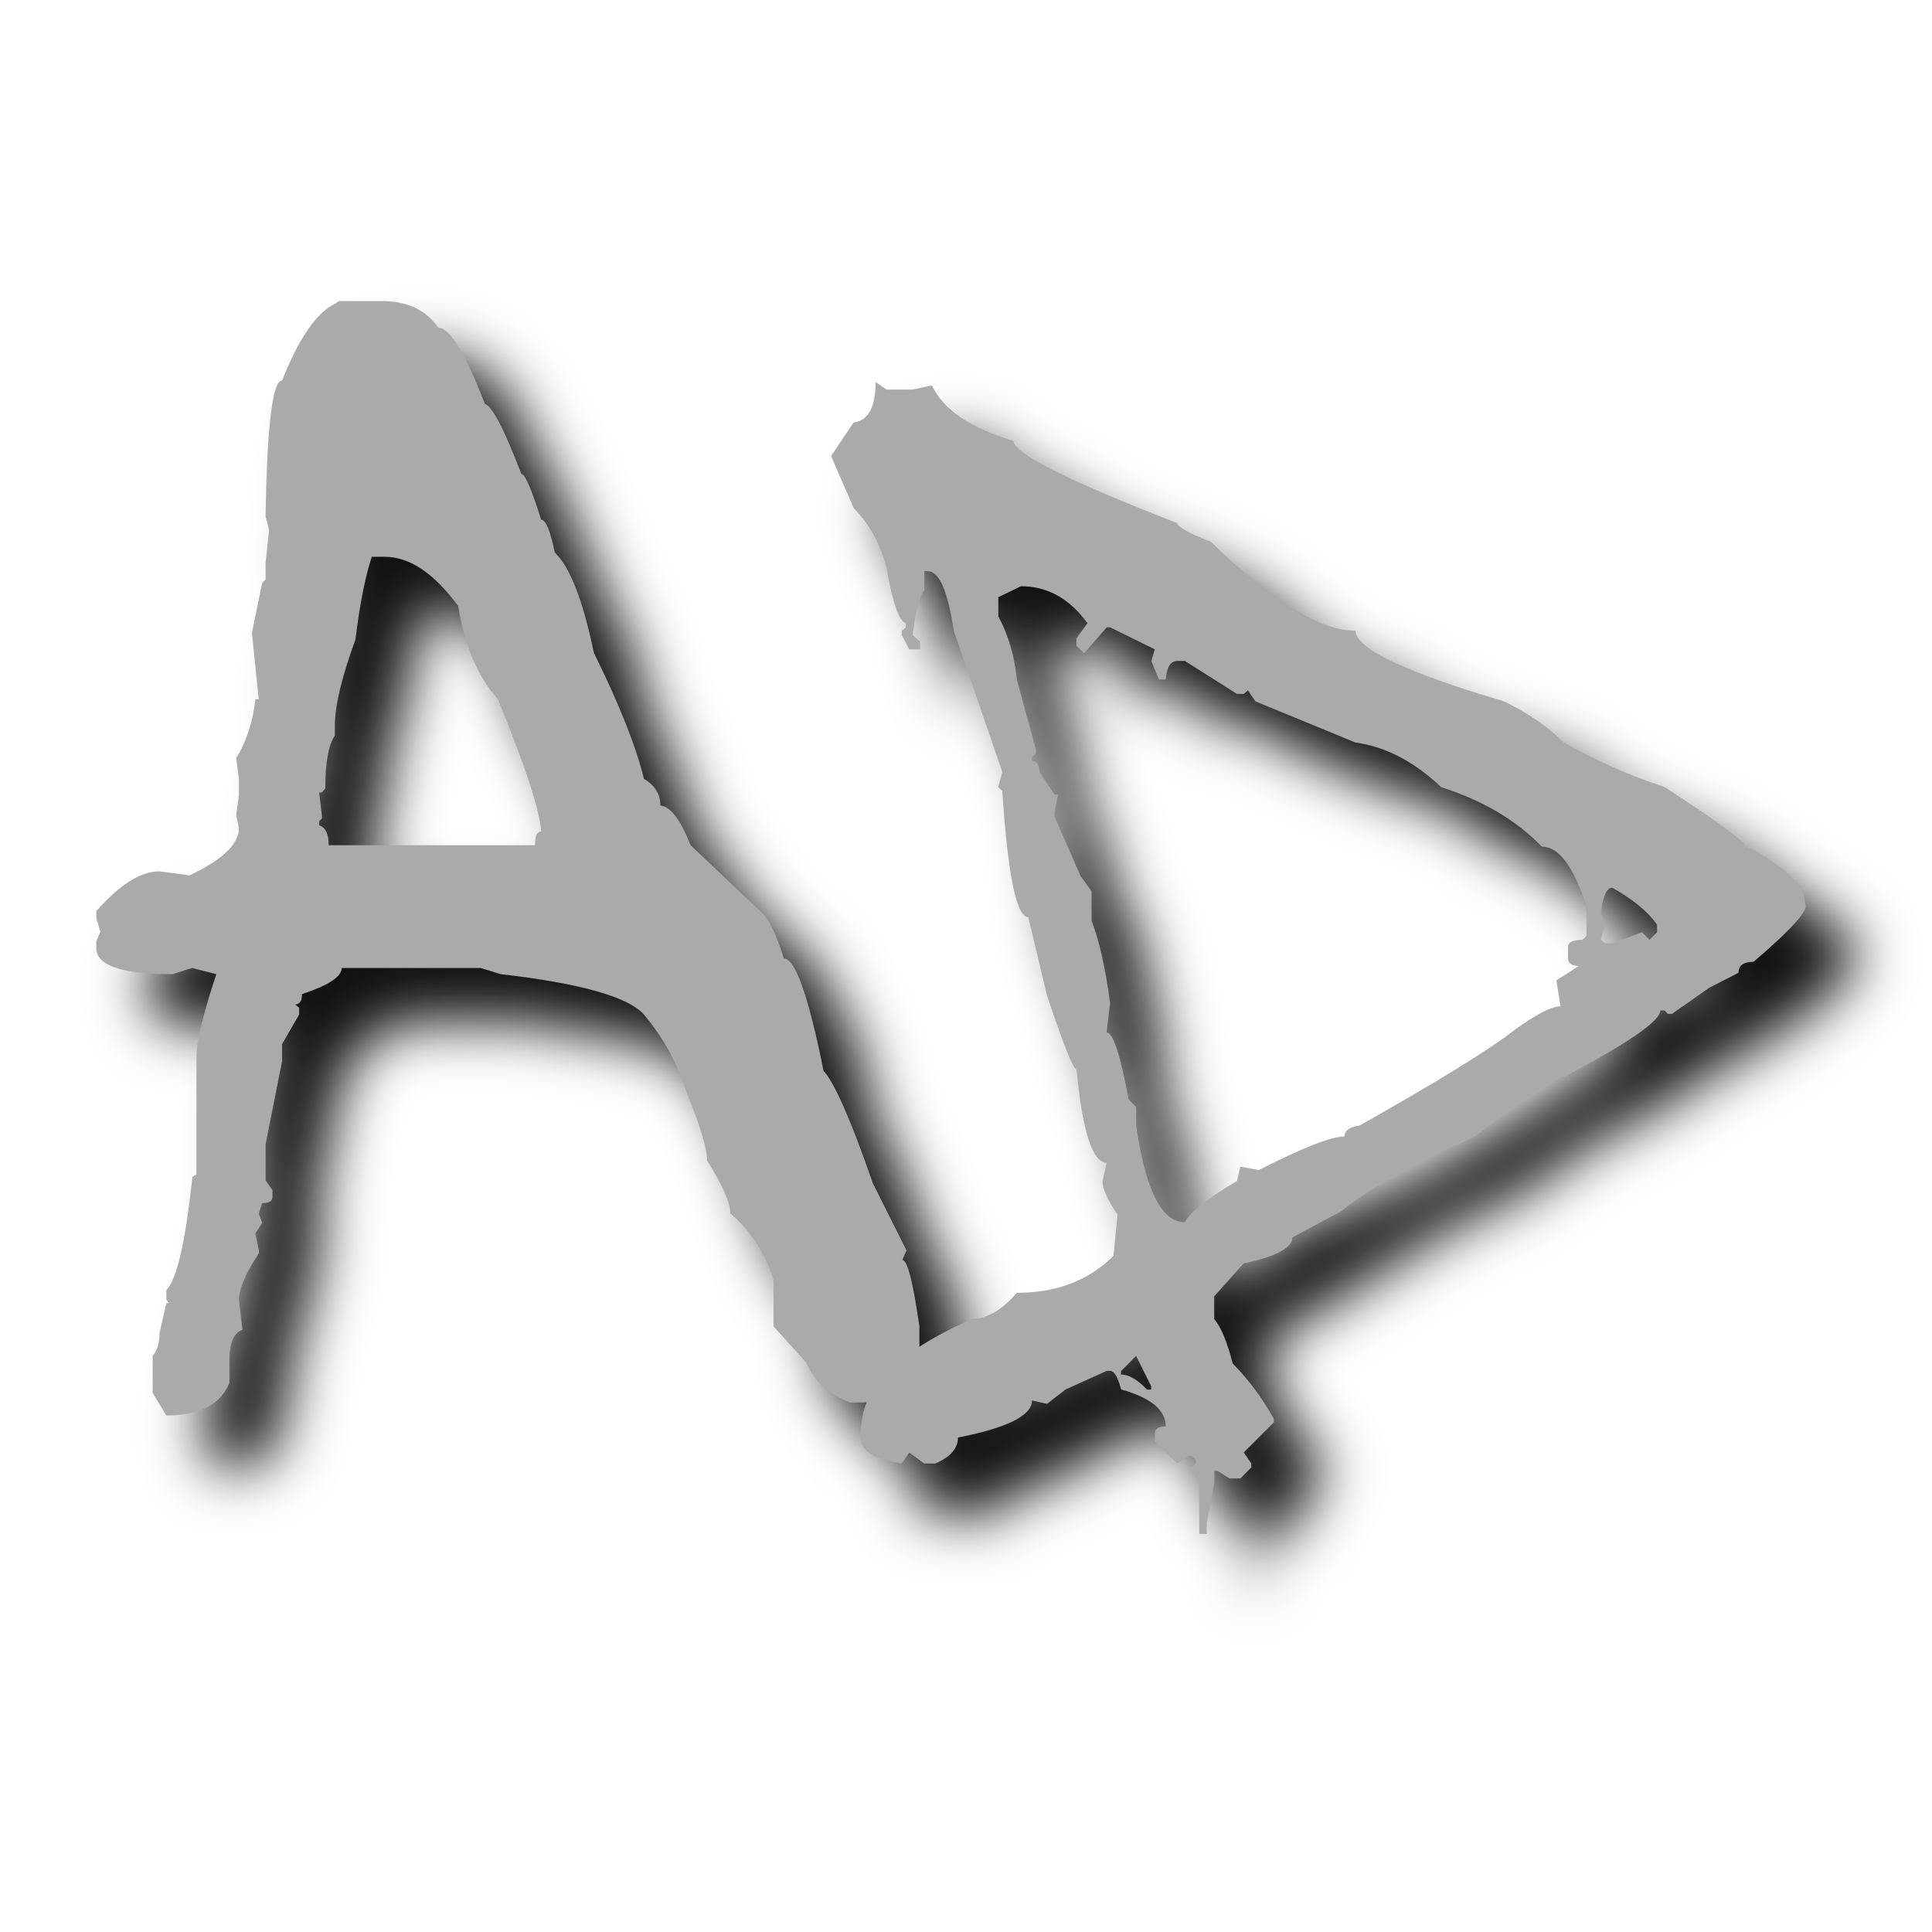
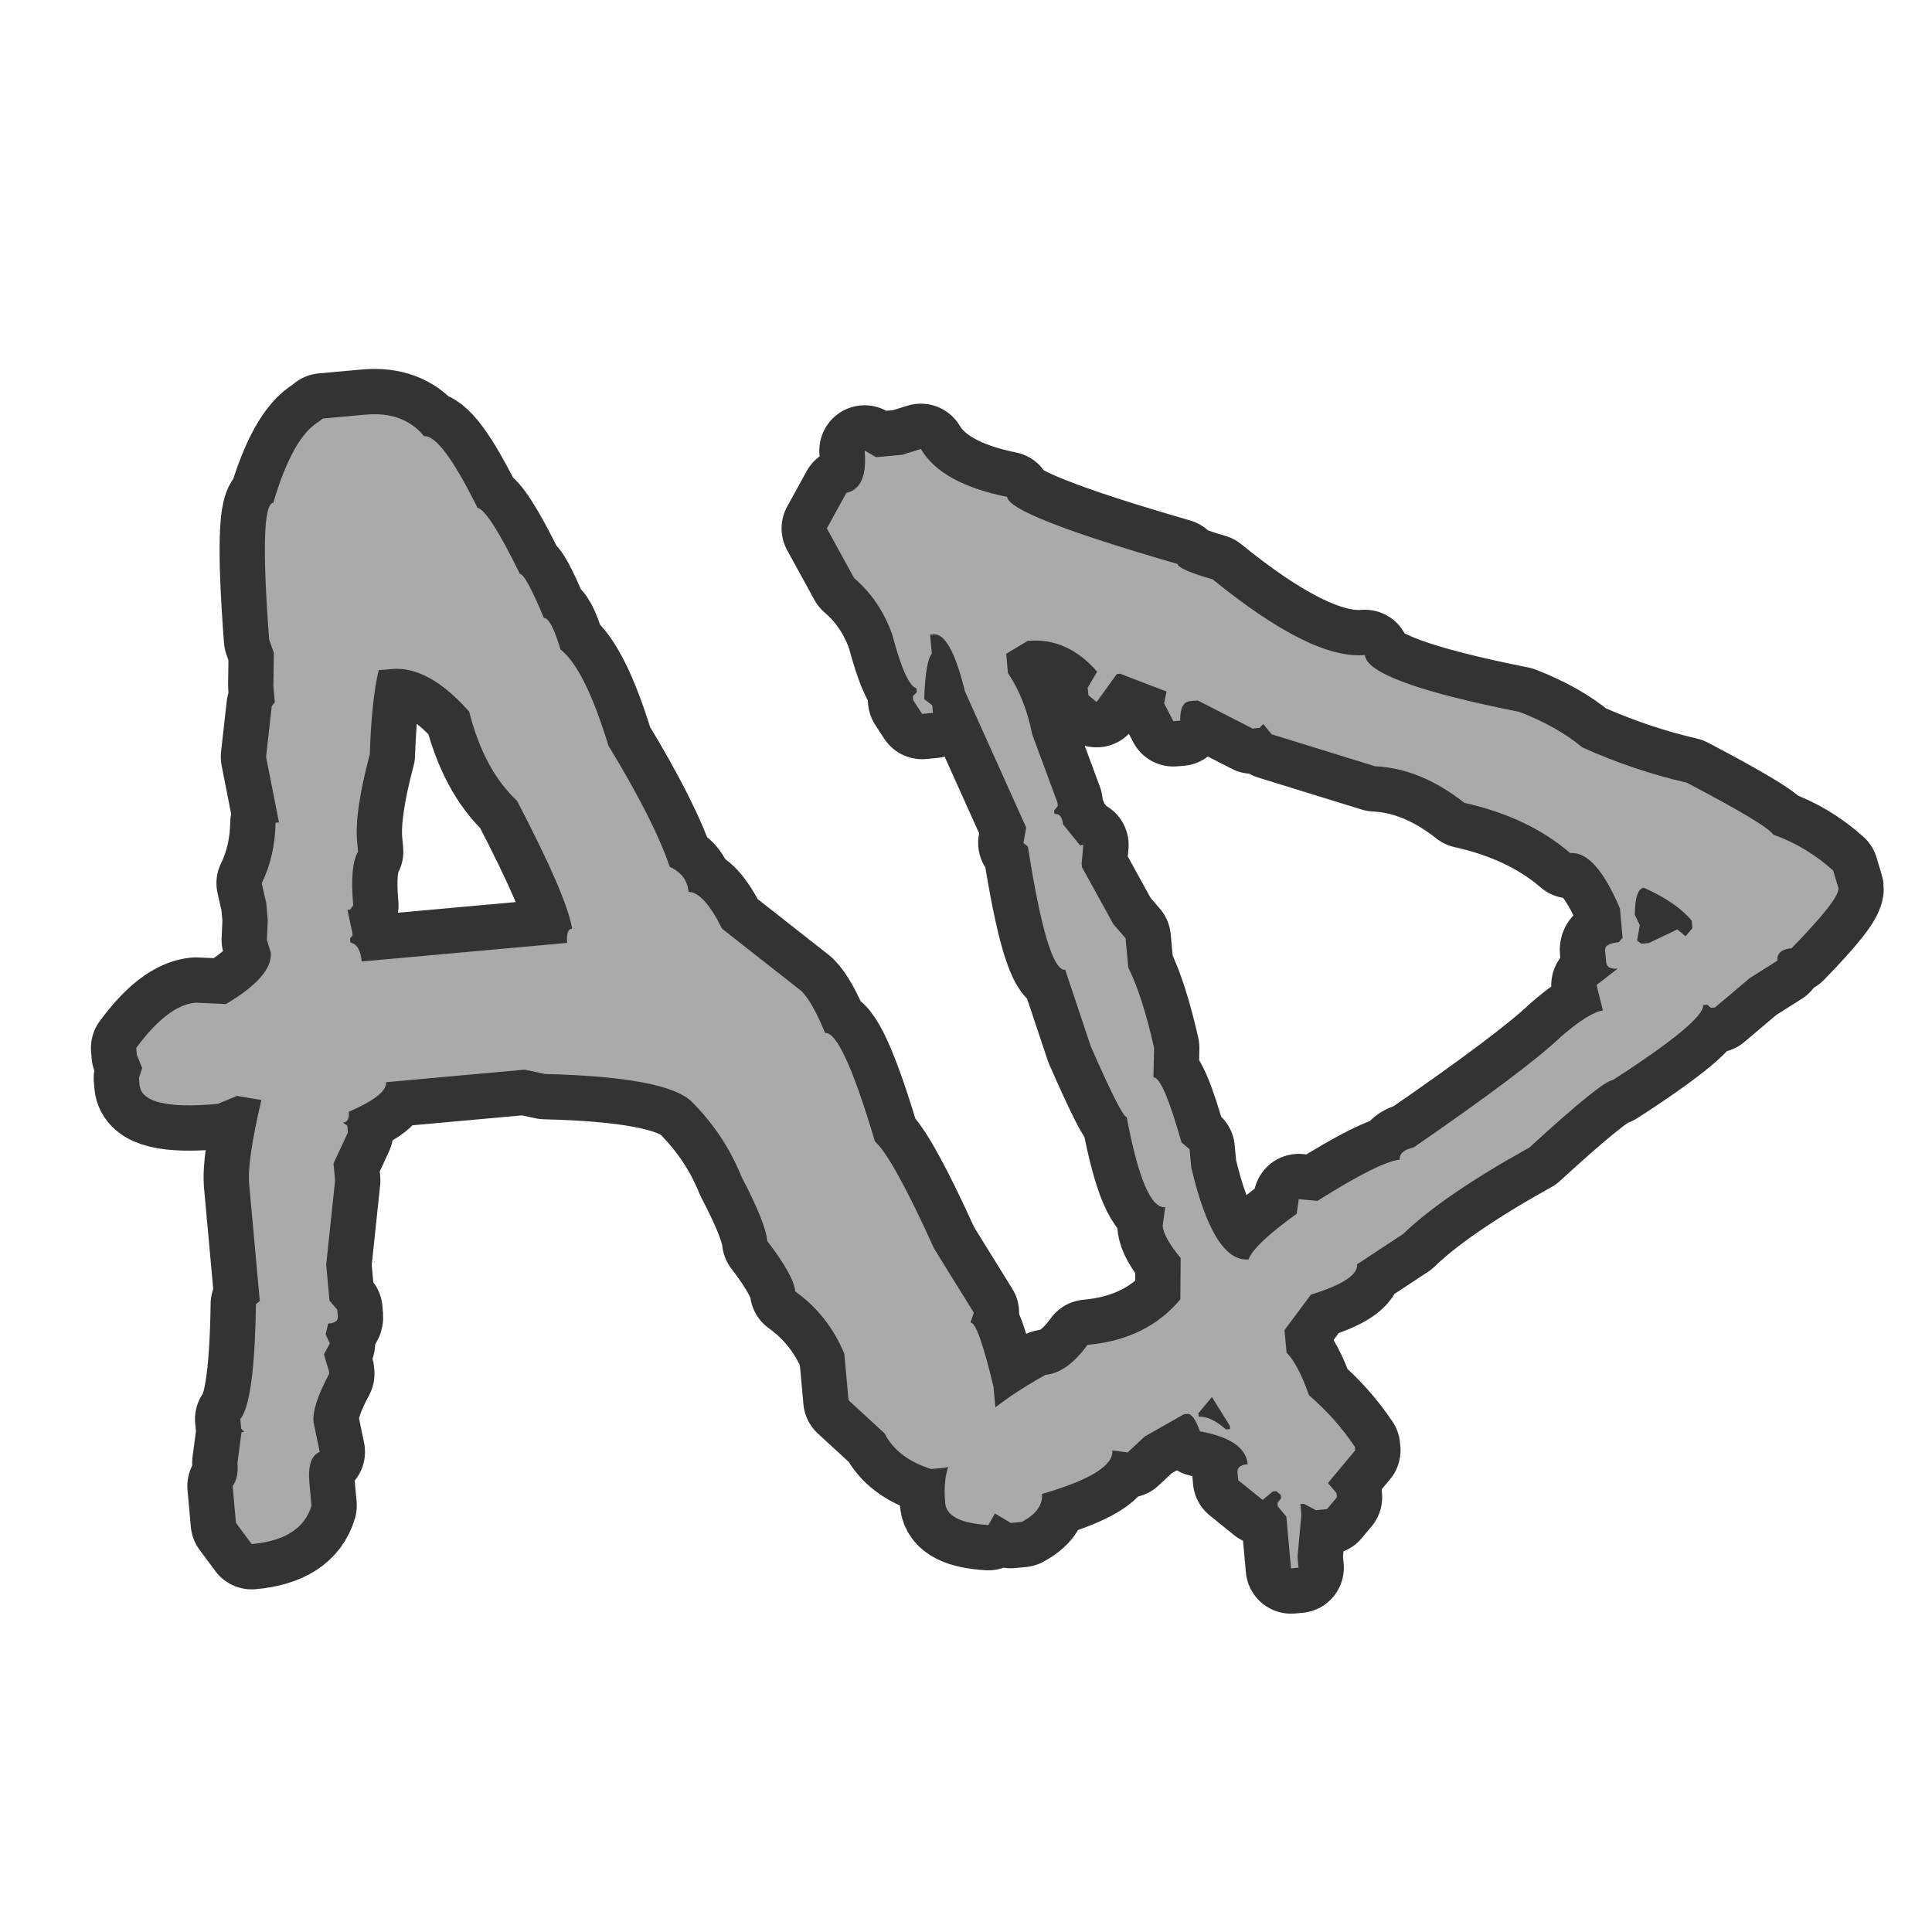
<svg xmlns="http://www.w3.org/2000/svg" width="64" height="64" viewBox="0 0 16.933 16.933" version="1.1" id="svg1">
-   <defs id="defs1">
-     <filter style="color-interpolation-filters:sRGB" id="filter1" x="-0.041" y="-0.057" width="1.082" height="1.113">
-       <feGaussianBlur stdDeviation="0.255" id="feGaussianBlur1" />
-     </filter>
-   </defs>
+   <defs id="defs1" />
  <g id="layer1">
-     <path id="path1" style="font-style:normal;font-variant:normal;font-weight:normal;font-stretch:normal;font-size:10.63px;font-family:'The Battle Continuez';-inkscape-font-specification:'The Battle Continuez';text-align:start;writing-mode:lr-tb;direction:ltr;text-anchor:start;opacity:1;mix-blend-mode:normal;fill:#111111;fill-opacity:1;stroke-width:2.646;stroke-linecap:round;stroke-opacity:0.377;filter:url(#filter1)" d="m 3.425,3.114 -0.036,0.024 c -0.16,0.076 -0.315,0.3 -0.463,0.673 -0.084,0 -0.132,0.397 -0.144,1.19 l 0.03,0.12 -0.03,0.288 v 0.144 l -0.03,0.03 -0.09,0.439 0.06,0.583 h -0.031 c -0.02,0.192 -0.076,0.365 -0.168,0.517 l 0.024,0.18 v 0.144 l -0.024,0.174 0.024,0.114 c 0,0.14 -0.144,0.278 -0.432,0.414 L 1.851,8.112 c -0.164,0 -0.348,0.116 -0.553,0.349 v 0.06 l 0.036,0.12 -0.036,0.084 v 0.06 c 0,0.152 0.222,0.228 0.667,0.228 l 0.174,-0.054 0.211,0.054 C 2.234,9.362 2.176,9.604 2.176,9.74 v 1.027 l -0.036,0.024 c -0.06,0.569 -0.136,0.899 -0.228,0.991 v 0.084 l 0.024,0.03 h -0.024 l -0.06,0.264 c 0,0.088 -0.02,0.154 -0.06,0.198 v 0.325 l 0.12,0.198 c 0.292,0 0.477,-0.096 0.553,-0.288 v -0.198 c 0,-0.152 0.038,-0.24 0.114,-0.264 l -0.031,-0.264 c 0,-0.096 0.058,-0.232 0.175,-0.408 v -0.024 l -0.031,-0.151 0.06,-0.09 -0.03,-0.084 0.03,-0.09 c 0.06,0 0.09,-0.018 0.09,-0.054 v -0.06 l -0.06,-0.084 V 10.503 L 2.927,9.776 v -0.15 l 0.15,-0.258 v -0.06 l -0.036,-0.03 c 0.04,0 0.06,-0.03 0.06,-0.09 0.232,-0.076 0.349,-0.152 0.349,-0.228 h 1.219 l 0.174,0.054 c 0.697,0.08 1.116,0.198 1.256,0.354 0.176,0.212 0.302,0.444 0.378,0.697 0.116,0.28 0.175,0.475 0.175,0.583 0.136,0.216 0.204,0.37 0.204,0.462 0.18,0.156 0.306,0.35 0.379,0.583 v 0.408 l 0.288,0.319 c 0.06,0.152 0.186,0.268 0.379,0.348 h 0.12 l 0.03,-0.004 c -0.035,0.082 -0.054,0.185 -0.054,0.311 0,0.116 0.12,0.192 0.36,0.228 l 0.066,-0.096 0.132,0.096 h 0.096 c 0.132,-0.056 0.199,-0.132 0.199,-0.228 0.433,-0.084 0.649,-0.193 0.649,-0.325 l 0.132,0.03 0.162,-0.126 0.361,-0.163 h 0.03 c 0.036,0 0.068,0.055 0.096,0.163 0.26,0.072 0.391,0.18 0.391,0.324 -0.064,0 -0.096,0.022 -0.096,0.066 v 0.066 l 0.198,0.192 0.096,-0.066 h 0.03 l 0.036,0.036 v 0.03 l -0.036,0.036 v 0.03 l 0.066,0.096 v 0.456 h 0.066 v -0.096 l 0.066,-0.36 v -0.096 h 0.03 l 0.102,0.066 h 0.096 l 0.096,-0.096 v -0.036 l -0.066,-0.096 0.264,-0.264 v -0.03 C 11.523,12.736 11.403,12.574 11.259,12.425 11.211,12.237 11.157,12.107 11.097,12.035 V 11.837 l 0.258,-0.289 c 0.284,-0.06 0.427,-0.136 0.427,-0.228 l 0.426,-0.228 c 0.248,-0.2 0.638,-0.419 1.171,-0.655 0.457,-0.348 0.717,-0.523 0.781,-0.523 0.565,-0.296 0.847,-0.49 0.847,-0.583 h 0.036 l 0.03,0.03 h 0.036 l 0.325,-0.228 0.258,-0.132 c 0,-0.064 0.044,-0.096 0.132,-0.096 0.304,-0.26 0.457,-0.423 0.457,-0.487 L 16.251,8.256 C 16.107,8.1 15.942,7.98 15.758,7.896 15.722,7.832 15.484,7.658 15.043,7.374 14.739,7.274 14.444,7.143 14.16,6.983 14.024,6.847 13.849,6.727 13.637,6.623 c -0.869,-0.256 -1.303,-0.463 -1.303,-0.619 -0.312,0 -0.735,-0.26 -1.268,-0.78 C 10.87,5.147 10.772,5.092 10.772,5.06 9.815,4.688 9.337,4.448 9.337,4.34 8.96,4.228 8.721,4.066 8.621,3.854 L 8.453,3.889 H 8.225 l -0.096,-0.066 c 0,0.22 -0.064,0.339 -0.193,0.355 L 7.739,4.472 7.937,4.928 c 0.14,0.144 0.236,0.318 0.288,0.523 0.052,0.304 0.109,0.467 0.169,0.487 v 0.036 l -0.036,0.03 v 0.036 l 0.066,0.126 h 0.096 V 6.1 L 8.453,6.04 C 8.481,5.816 8.515,5.686 8.556,5.649 V 5.481 h 0.03 c 0.1,0 0.176,0.174 0.228,0.522 l 0.426,1.238 -0.036,0.132 0.036,0.036 C 9.288,8.146 9.364,8.515 9.468,8.515 l 0.163,0.685 c 0.144,0.433 0.23,0.649 0.258,0.649 0.052,0.545 0.14,0.817 0.264,0.817 l -0.036,0.162 c 0,0.068 0.044,0.166 0.132,0.294 l -0.036,0.361 C 9.997,11.699 9.715,11.806 9.366,11.806 9.234,11.959 9.104,12.035 8.976,12.035 8.777,12.124 8.629,12.204 8.513,12.28 V 12.101 C 8.457,11.712 8.407,11.518 8.363,11.518 L 8.399,11.434 8.105,10.845 C 7.912,10.293 7.768,9.965 7.672,9.86 7.54,9.204 7.424,8.875 7.324,8.875 7.264,8.683 7.206,8.555 7.149,8.491 L 6.507,7.884 C 6.419,7.66 6.331,7.544 6.243,7.536 6.243,7.436 6.195,7.357 6.099,7.301 6.031,7.021 5.884,6.653 5.66,6.196 5.564,5.736 5.45,5.443 5.318,5.319 5.278,5.127 5.237,5.031 5.197,5.031 5.113,4.762 5.055,4.628 5.023,4.628 4.875,4.24 4.769,4.036 4.705,4.016 4.532,3.571 4.396,3.349 4.296,3.349 4.188,3.193 4.024,3.114 3.804,3.114 Z m 0.288,2.241 h 0.114 c 0.216,0 0.431,0.144 0.643,0.432 0.056,0.348 0.172,0.621 0.348,0.817 0.24,0.585 0.367,0.971 0.379,1.159 -0.036,0 -0.054,0.04 -0.054,0.12 H 3.335 c 0,-0.1 -0.028,-0.158 -0.084,-0.174 V 7.674 L 3.275,7.65 V 7.619 L 3.251,7.422 h 0.024 l 0.03,-0.036 c 0,-0.228 0.028,-0.383 0.084,-0.463 v -0.09 c 0,-0.172 0.06,-0.423 0.18,-0.751 0.04,-0.32 0.088,-0.562 0.144,-0.727 z m 5.689,0.258 c 0.232,0 0.426,0.108 0.583,0.324 l -0.096,0.132 v 0.066 l 0.066,0.066 0.199,-0.228 h 0.03 l 0.391,0.193 -0.03,0.102 0.066,0.163 h 0.06 c 0.008,-0.108 0.042,-0.163 0.102,-0.163 h 0.066 l 0.456,0.289 h 0.06 l 0.036,-0.031 0.066,0.096 0.877,0.361 c 0.264,0.036 0.514,0.166 0.751,0.391 0.364,0.116 0.659,0.29 0.883,0.522 0.148,0 0.278,0.174 0.391,0.523 v 0.258 l -0.036,0.036 c -0.084,0 -0.126,0.02 -0.126,0.06 v 0.102 c 0,0.044 0.032,0.066 0.096,0.066 l -0.198,0.126 0.036,0.228 c -0.076,0 -0.206,0.066 -0.391,0.198 -0.216,0.172 -0.673,0.454 -1.37,0.847 -0.088,0.012 -0.132,0.044 -0.132,0.096 -0.116,0 -0.367,0.098 -0.751,0.294 l -0.162,-0.03 -0.03,0.126 c -0.264,0.156 -0.416,0.277 -0.456,0.361 -0.204,0 -0.347,-0.283 -0.427,-0.847 v -0.162 l -0.066,-0.066 C 10.273,9.72 10.21,9.524 10.154,9.524 l 0.03,-0.258 C 10.143,8.962 10.089,8.721 10.021,8.545 V 8.286 L 9.925,8.154 9.697,7.631 v -0.03 l 0.03,-0.162 h -0.03 L 9.564,7.242 c 0,-0.064 -0.022,-0.096 -0.066,-0.096 v -0.03 l 0.036,-0.036 V 7.049 L 9.366,6.431 C 9.346,6.226 9.293,6.042 9.204,5.877 V 5.709 Z m 5.184,2.643 c 0.184,0.104 0.314,0.212 0.391,0.324 v 0.066 l -0.066,0.066 -0.066,-0.066 -0.258,0.096 h -0.066 l -0.036,-0.031 0.036,-0.132 -0.036,-0.096 c 0.016,-0.152 0.05,-0.228 0.102,-0.228 z m -4.175,4.103 0.132,0.264 v 0.031 h -0.036 c -0.084,-0.088 -0.16,-0.132 -0.228,-0.132 v -0.03 z" />
-     <path id="text1" style="font-style:normal;font-variant:normal;font-weight:normal;font-stretch:normal;font-size:10.63px;font-family:'The Battle Continuez';-inkscape-font-specification:'The Battle Continuez';text-align:start;writing-mode:lr-tb;direction:ltr;text-anchor:start;fill:#aaaaaa;fill-opacity:1;stroke-width:2.646;stroke-linecap:round;stroke-opacity:0.377" d="m 2.971,2.639 -0.036,0.024 c -0.16,0.076 -0.315,0.3 -0.463,0.673 -0.084,0 -0.132,0.397 -0.144,1.19 L 2.358,4.645 2.328,4.934 v 0.144 L 2.298,5.108 2.208,5.547 2.268,6.129 H 2.238 C 2.218,6.321 2.162,6.494 2.07,6.646 l 0.024,0.18 V 6.97 l -0.024,0.174 0.024,0.114 c 0,0.14 -0.144,0.278 -0.432,0.414 L 1.397,7.637 c -0.164,0 -0.348,0.116 -0.553,0.349 v 0.06 l 0.036,0.12 -0.036,0.084 v 0.06 c 0,0.152 0.222,0.228 0.667,0.228 l 0.174,-0.054 0.211,0.054 C 1.78,8.887 1.722,9.129 1.722,9.265 v 1.027 l -0.036,0.024 c -0.06,0.569 -0.136,0.899 -0.228,0.991 v 0.084 l 0.024,0.03 h -0.024 l -0.06,0.264 c 0,0.088 -0.02,0.154 -0.06,0.198 v 0.325 l 0.12,0.198 c 0.292,0 0.477,-0.096 0.553,-0.288 v -0.198 c 0,-0.152 0.038,-0.24 0.114,-0.264 l -0.031,-0.264 c 0,-0.096 0.058,-0.232 0.175,-0.408 v -0.024 l -0.031,-0.151 0.06,-0.09 -0.03,-0.084 0.03,-0.09 c 0.06,0 0.09,-0.018 0.09,-0.054 v -0.06 l -0.06,-0.084 V 10.028 L 2.472,9.301 V 9.151 L 2.622,8.892 V 8.832 L 2.587,8.803 c 0.04,0 0.06,-0.03 0.06,-0.09 C 2.879,8.636 2.995,8.56 2.995,8.484 h 1.219 l 0.174,0.054 c 0.697,0.08 1.116,0.198 1.256,0.354 0.176,0.212 0.302,0.444 0.378,0.697 0.116,0.28 0.175,0.475 0.175,0.583 0.136,0.216 0.204,0.37 0.204,0.462 0.18,0.156 0.306,0.35 0.379,0.583 v 0.408 l 0.288,0.319 c 0.06,0.152 0.186,0.268 0.379,0.348 h 0.12 l 0.03,-0.004 c -0.035,0.082 -0.054,0.185 -0.054,0.311 0,0.116 0.12,0.192 0.36,0.228 l 0.066,-0.096 0.132,0.096 h 0.096 c 0.132,-0.056 0.199,-0.132 0.199,-0.228 0.433,-0.084 0.649,-0.193 0.649,-0.325 l 0.132,0.03 0.162,-0.126 0.361,-0.163 h 0.03 c 0.036,0 0.068,0.055 0.096,0.163 0.26,0.072 0.391,0.18 0.391,0.324 -0.064,0 -0.096,0.022 -0.096,0.066 v 0.066 l 0.198,0.192 0.096,-0.066 h 0.03 l 0.036,0.036 v 0.03 l -0.036,0.036 v 0.03 l 0.066,0.096 v 0.456 h 0.066 v -0.096 l 0.066,-0.36 v -0.096 h 0.03 l 0.102,0.066 h 0.096 l 0.096,-0.096 v -0.036 l -0.066,-0.096 0.264,-0.264 v -0.03 C 11.068,12.26 10.949,12.098 10.804,11.95 10.756,11.762 10.702,11.632 10.642,11.56 v -0.198 l 0.258,-0.289 c 0.284,-0.06 0.427,-0.136 0.427,-0.228 l 0.426,-0.228 C 12.002,10.416 12.392,10.198 12.924,9.962 13.381,9.613 13.641,9.439 13.706,9.439 14.27,9.143 14.552,8.948 14.552,8.856 h 0.036 l 0.03,0.03 h 0.036 l 0.325,-0.228 0.258,-0.132 c 0,-0.064 0.044,-0.096 0.132,-0.096 0.304,-0.26 0.457,-0.423 0.457,-0.487 l -0.03,-0.162 C 15.652,7.625 15.488,7.505 15.304,7.42 15.267,7.356 15.029,7.183 14.589,6.898 14.284,6.798 13.99,6.668 13.706,6.508 13.569,6.372 13.395,6.251 13.183,6.147 c -0.869,-0.256 -1.303,-0.463 -1.303,-0.619 -0.312,0 -0.735,-0.26 -1.268,-0.78 C 10.416,4.672 10.318,4.617 10.318,4.585 9.36,4.213 8.882,3.973 8.882,3.864 8.506,3.752 8.267,3.59 8.167,3.378 L 7.999,3.414 H 7.77 l -0.096,-0.066 c 0,0.22 -0.064,0.339 -0.193,0.355 L 7.284,3.997 7.482,4.453 c 0.14,0.144 0.236,0.318 0.288,0.523 0.052,0.304 0.109,0.467 0.169,0.487 v 0.036 l -0.036,0.03 v 0.036 l 0.066,0.126 h 0.096 V 5.624 L 7.999,5.565 C 8.027,5.34 8.061,5.21 8.101,5.174 V 5.006 h 0.03 c 0.1,0 0.176,0.174 0.228,0.522 l 0.426,1.238 -0.036,0.132 0.036,0.036 c 0.048,0.737 0.124,1.105 0.228,1.105 L 9.176,8.724 C 9.321,9.157 9.407,9.373 9.435,9.373 c 0.052,0.545 0.14,0.817 0.264,0.817 l -0.036,0.162 c 0,0.068 0.044,0.166 0.132,0.294 l -0.036,0.361 c -0.216,0.216 -0.498,0.324 -0.847,0.324 -0.132,0.152 -0.262,0.228 -0.391,0.228 -0.199,0.089 -0.347,0.169 -0.463,0.245 V 11.625 C 8.003,11.237 7.953,11.043 7.909,11.043 L 7.945,10.959 7.65,10.37 C 7.458,9.817 7.314,9.489 7.218,9.385 7.086,8.728 6.97,8.4 6.87,8.4 6.81,8.208 6.751,8.08 6.695,8.016 L 6.053,7.408 C 5.965,7.184 5.877,7.068 5.788,7.06 5.788,6.96 5.74,6.882 5.644,6.826 5.576,6.546 5.43,6.177 5.205,5.721 5.109,5.26 4.995,4.968 4.863,4.843 4.823,4.651 4.783,4.555 4.743,4.555 4.659,4.287 4.601,4.153 4.569,4.153 4.421,3.764 4.314,3.56 4.25,3.54 4.078,3.096 3.942,2.873 3.842,2.873 3.734,2.717 3.57,2.639 3.35,2.639 Z m 0.288,2.241 h 0.114 c 0.216,0 0.431,0.144 0.643,0.432 0.056,0.348 0.172,0.621 0.348,0.817 0.24,0.585 0.367,0.971 0.379,1.159 -0.036,0 -0.054,0.04 -0.054,0.12 H 2.881 c 0,-0.1 -0.028,-0.158 -0.084,-0.174 v -0.036 l 0.024,-0.024 V 7.144 L 2.797,6.946 h 0.024 l 0.03,-0.036 c 0,-0.228 0.028,-0.383 0.084,-0.463 v -0.09 c 0,-0.172 0.06,-0.423 0.18,-0.751 0.04,-0.32 0.088,-0.562 0.144,-0.727 z m 5.689,0.258 c 0.232,0 0.426,0.108 0.583,0.324 l -0.096,0.132 v 0.066 l 0.066,0.066 0.199,-0.228 h 0.03 l 0.391,0.193 -0.03,0.102 0.066,0.163 h 0.06 c 0.008,-0.108 0.042,-0.163 0.102,-0.163 h 0.066 l 0.456,0.289 h 0.06 l 0.036,-0.031 0.066,0.096 0.877,0.361 c 0.264,0.036 0.514,0.166 0.751,0.391 0.364,0.116 0.659,0.29 0.883,0.522 0.148,0 0.278,0.174 0.391,0.523 v 0.258 l -0.036,0.036 c -0.084,0 -0.126,0.02 -0.126,0.06 v 0.102 c 0,0.044 0.032,0.066 0.096,0.066 l -0.198,0.126 0.036,0.228 c -0.076,0 -0.206,0.066 -0.391,0.198 -0.216,0.172 -0.673,0.454 -1.37,0.847 -0.088,0.012 -0.132,0.044 -0.132,0.096 -0.116,0 -0.367,0.098 -0.751,0.294 l -0.162,-0.03 -0.03,0.126 c -0.264,0.156 -0.416,0.277 -0.456,0.361 -0.204,0 -0.347,-0.283 -0.427,-0.847 V 9.703 l -0.066,-0.066 C 9.819,9.245 9.755,9.048 9.699,9.048 l 0.03,-0.258 C 9.689,8.486 9.635,8.246 9.567,8.069 V 7.811 L 9.471,7.679 9.242,7.156 V 7.126 L 9.272,6.964 H 9.242 L 9.11,6.766 c 0,-0.064 -0.022,-0.096 -0.066,-0.096 v -0.03 l 0.036,-0.036 V 6.574 L 8.912,5.955 C 8.892,5.751 8.838,5.566 8.75,5.402 V 5.234 Z M 14.132,7.781 c 0.184,0.104 0.314,0.212 0.391,0.324 v 0.066 l -0.066,0.066 -0.066,-0.066 -0.258,0.096 h -0.066 l -0.036,-0.031 0.036,-0.132 -0.036,-0.096 c 0.016,-0.152 0.05,-0.228 0.102,-0.228 z m -4.175,4.103 0.132,0.264 v 0.031 h -0.036 c -0.084,-0.088 -0.16,-0.132 -0.228,-0.132 v -0.03 z" />
+     <path id="path1" style="font-style:normal;font-variant:normal;font-weight:normal;font-stretch:normal;font-size:10.63px;font-family:'The Battle Continuez';-inkscape-font-specification:'The Battle Continuez';text-align:start;writing-mode:lr-tb;direction:ltr;text-anchor:start;fill:#aaaaaa;fill-opacity:1;stroke:#333333;stroke-width:0.794;stroke-linecap:round;stroke-linejoin:round;stroke-dasharray:none;stroke-opacity:1" d="m 2.829,3.668 -0.034,0.027 c -0.153,0.09 -0.286,0.328 -0.4,0.712 -0.084,0.008 -0.096,0.407 -0.036,1.198 l 0.041,0.117 -0.004,0.29 0.013,0.144 -0.027,0.032 -0.05,0.445 0.113,0.575 -0.03,0.003 c -0.003,0.193 -0.043,0.37 -0.121,0.53 l 0.04,0.177 0.013,0.144 -0.008,0.175 0.034,0.112 C 2.385,8.488 2.254,8.638 1.98,8.8 L 1.713,8.788 C 1.55,8.803 1.377,8.936 1.194,9.185 l 0.005,0.06 0.047,0.116 -0.028,0.087 0.005,0.06 C 1.237,9.66 1.466,9.716 1.908,9.675 L 2.077,9.605 2.291,9.641 C 2.207,9.998 2.171,10.244 2.184,10.38 l 0.093,1.023 -0.034,0.027 c -0.008,0.572 -0.054,0.907 -0.137,1.008 l 0.008,0.084 0.027,0.028 -0.024,0.002 -0.036,0.269 c 0.008,0.088 -0.006,0.155 -0.042,0.203 l 0.029,0.323 0.138,0.186 c 0.291,-0.026 0.466,-0.139 0.524,-0.337 l -0.018,-0.197 c -0.014,-0.152 0.016,-0.243 0.09,-0.274 l -0.054,-0.261 c -0.009,-0.096 0.037,-0.237 0.137,-0.423 l -0.002,-0.024 -0.044,-0.147 0.052,-0.095 -0.037,-0.081 0.022,-0.093 c 0.06,-0.005 0.088,-0.026 0.085,-0.062 l -0.005,-0.06 -0.068,-0.079 -0.029,-0.317 0.078,-0.737 -0.014,-0.149 0.126,-0.271 -0.005,-0.06 -0.038,-0.027 c 0.04,-0.004 0.057,-0.036 0.051,-0.095 0.224,-0.097 0.333,-0.183 0.327,-0.259 l 1.214,-0.11 0.178,0.038 c 0.701,0.017 1.129,0.096 1.283,0.239 0.195,0.195 0.341,0.415 0.439,0.66 0.141,0.269 0.217,0.457 0.227,0.565 0.155,0.203 0.237,0.35 0.245,0.442 0.194,0.139 0.337,0.321 0.43,0.546 l 0.037,0.407 0.316,0.291 c 0.074,0.146 0.21,0.25 0.408,0.312 l 0.12,-0.011 0.029,-0.007 c -0.028,0.085 -0.037,0.189 -0.026,0.315 0.01,0.116 0.137,0.18 0.379,0.194 l 0.057,-0.101 0.14,0.083 0.095,-0.009 c 0.127,-0.068 0.186,-0.149 0.177,-0.245 0.423,-0.123 0.629,-0.25 0.617,-0.382 l 0.134,0.018 0.15,-0.14 0.344,-0.195 0.03,-0.003 c 0.036,-0.003 0.072,0.048 0.11,0.153 0.266,0.048 0.405,0.144 0.418,0.288 -0.064,0.006 -0.093,0.03 -0.089,0.074 l 0.006,0.066 0.214,0.173 0.09,-0.074 0.03,-0.003 0.039,0.033 0.003,0.03 -0.032,0.04 0.003,0.03 0.075,0.09 0.041,0.454 0.066,-0.006 -0.009,-0.096 0.034,-0.365 -0.009,-0.096 0.03,-0.003 0.107,0.056 0.096,-0.009 0.087,-0.104 -0.003,-0.036 -0.075,-0.089 0.239,-0.287 -0.003,-0.03 c -0.112,-0.167 -0.245,-0.317 -0.402,-0.452 -0.065,-0.183 -0.13,-0.308 -0.197,-0.374 l -0.018,-0.197 0.231,-0.311 c 0.278,-0.086 0.413,-0.174 0.405,-0.266 l 0.404,-0.266 c 0.229,-0.222 0.598,-0.475 1.107,-0.758 0.423,-0.388 0.667,-0.585 0.731,-0.591 0.536,-0.346 0.799,-0.565 0.791,-0.657 l 0.036,-0.003 0.032,0.027 0.036,-0.003 0.303,-0.256 0.245,-0.155 c -0.006,-0.064 0.035,-0.1 0.123,-0.108 0.28,-0.287 0.417,-0.462 0.411,-0.526 L 16.067,7.63 C 15.909,7.488 15.734,7.383 15.543,7.316 15.502,7.255 15.249,7.104 14.784,6.86 14.472,6.788 14.167,6.685 13.869,6.551 13.721,6.428 13.537,6.324 13.316,6.239 12.427,6.063 11.976,5.896 11.962,5.741 11.651,5.769 11.207,5.548 10.629,5.078 10.427,5.02 10.324,4.974 10.321,4.943 9.335,4.658 8.837,4.462 8.827,4.355 8.442,4.277 8.189,4.137 8.071,3.935 L 7.906,3.986 7.679,4.007 7.578,3.949 C 7.598,4.168 7.544,4.292 7.418,4.32 L 7.247,4.631 7.486,5.067 c 0.153,0.131 0.264,0.296 0.334,0.495 0.079,0.298 0.15,0.455 0.212,0.47 l 0.003,0.036 -0.034,0.033 0.003,0.036 0.078,0.12 0.095,-0.009 -0.006,-0.066 -0.071,-0.054 C 8.108,5.902 8.131,5.769 8.167,5.73 l -0.015,-0.167 0.03,-0.003 c 0.1,-0.009 0.191,0.157 0.275,0.499 l 0.537,1.194 -0.024,0.135 0.039,0.032 c 0.114,0.73 0.223,1.089 0.327,1.08 L 9.559,9.168 C 9.742,9.586 9.847,9.793 9.875,9.791 9.976,10.328 10.088,10.592 10.212,10.58 l -0.022,0.165 c 0.006,0.068 0.059,0.161 0.158,0.281 l -0.003,0.362 c -0.196,0.235 -0.467,0.368 -0.814,0.399 -0.118,0.164 -0.241,0.251 -0.368,0.263 -0.19,0.106 -0.33,0.2 -0.439,0.285 l -0.016,-0.178 C 8.617,11.776 8.55,11.588 8.506,11.592 L 8.535,11.505 8.188,10.945 C 7.946,10.412 7.773,10.098 7.668,10.003 7.477,9.361 7.332,9.044 7.232,9.054 7.155,8.868 7.085,8.745 7.024,8.686 L 6.329,8.14 C 6.221,7.924 6.123,7.817 6.035,7.817 6.026,7.717 5.971,7.644 5.87,7.597 5.777,7.324 5.597,6.97 5.333,6.536 5.195,6.086 5.056,5.804 4.913,5.693 4.856,5.505 4.807,5.413 4.767,5.417 4.659,5.157 4.589,5.029 4.557,5.031 4.375,4.658 4.25,4.465 4.185,4.45 3.973,4.023 3.817,3.814 3.717,3.823 3.596,3.677 3.425,3.614 3.206,3.634 Z m 0.49,2.206 0.114,-0.01 c 0.215,-0.02 0.442,0.105 0.679,0.373 0.087,0.342 0.227,0.603 0.42,0.782 0.292,0.561 0.453,0.934 0.482,1.12 -0.036,0.003 -0.05,0.045 -0.043,0.125 l -1.801,0.163 c -0.009,-0.1 -0.042,-0.155 -0.099,-0.166 l -0.003,-0.036 0.022,-0.026 -0.003,-0.03 -0.042,-0.195 0.024,-0.002 0.027,-0.038 C 3.075,7.706 3.089,7.549 3.138,7.464 l -0.008,-0.089 C 3.114,7.204 3.151,6.949 3.241,6.611 3.252,6.288 3.278,6.043 3.319,5.874 Z M 9.007,5.617 c 0.231,-0.021 0.434,0.069 0.609,0.27 l -0.083,0.14 0.006,0.066 0.072,0.06 0.177,-0.245 0.03,-0.003 0.406,0.156 -0.021,0.104 0.081,0.156 0.06,-0.005 c -0.002,-0.108 0.027,-0.166 0.087,-0.171 l 0.066,-0.006 0.481,0.246 0.06,-0.005 0.034,-0.034 0.074,0.09 0.906,0.28 c 0.266,0.012 0.527,0.119 0.783,0.321 0.373,0.083 0.683,0.229 0.927,0.44 0.148,-0.013 0.293,0.148 0.436,0.485 l 0.023,0.257 -0.033,0.039 c -0.084,0.008 -0.124,0.032 -0.12,0.072 l 0.009,0.102 c 0.004,0.044 0.038,0.063 0.102,0.057 l -0.186,0.144 0.056,0.224 c -0.076,0.007 -0.2,0.084 -0.371,0.232 -0.2,0.191 -0.629,0.513 -1.287,0.967 -0.087,0.02 -0.128,0.056 -0.123,0.108 -0.116,0.011 -0.356,0.131 -0.721,0.361 l -0.164,-0.015 -0.018,0.128 c -0.249,0.179 -0.39,0.313 -0.422,0.4 -0.203,0.018 -0.371,-0.25 -0.502,-0.805 l -0.015,-0.161 -0.071,-0.06 C 10.246,9.628 10.165,9.438 10.109,9.443 l 0.006,-0.259 C 10.048,8.885 9.973,8.65 9.889,8.48 L 9.865,8.223 9.758,8.1 9.483,7.6 9.48,7.57 9.495,7.406 9.466,7.409 9.316,7.224 c -0.006,-0.064 -0.03,-0.094 -0.074,-0.09 l -0.003,-0.03 0.032,-0.04 -0.003,-0.03 L 9.046,6.434 C 9.007,6.233 8.937,6.053 8.834,5.898 L 8.819,5.73 Z m 5.402,2.164 c 0.193,0.087 0.332,0.183 0.418,0.288 l 0.006,0.066 -0.06,0.071 -0.072,-0.06 -0.249,0.119 -0.066,0.006 -0.038,-0.027 0.024,-0.135 -0.044,-0.092 c 0.002,-0.153 0.029,-0.232 0.081,-0.237 z m -3.787,4.463 0.156,0.251 0.003,0.03 -0.036,0.003 c -0.092,-0.08 -0.172,-0.117 -0.239,-0.111 l -0.003,-0.03 z" />
+     <path id="text1" style="font-style:normal;font-variant:normal;font-weight:normal;font-stretch:normal;font-size:10.63px;font-family:'The Battle Continuez';-inkscape-font-specification:'The Battle Continuez';text-align:start;writing-mode:lr-tb;direction:ltr;text-anchor:start;fill:#aaaaaa;fill-opacity:1;stroke-width:2.646;stroke-linecap:round;stroke-opacity:0.377" d="m 2.829,3.668 -0.034,0.027 c -0.153,0.09 -0.286,0.328 -0.4,0.712 -0.084,0.008 -0.096,0.407 -0.036,1.198 l 0.041,0.117 -0.004,0.29 0.013,0.144 -0.027,0.032 -0.05,0.445 0.113,0.575 -0.03,0.003 c -0.003,0.193 -0.043,0.37 -0.121,0.53 l 0.04,0.177 0.013,0.144 -0.008,0.175 0.034,0.112 C 2.385,8.488 2.254,8.638 1.98,8.8 L 1.713,8.788 C 1.55,8.803 1.377,8.936 1.194,9.185 l 0.005,0.06 0.047,0.116 -0.028,0.087 0.005,0.06 C 1.237,9.66 1.466,9.716 1.908,9.675 L 2.077,9.605 2.291,9.641 C 2.207,9.998 2.171,10.244 2.184,10.38 l 0.093,1.023 -0.034,0.027 c -0.008,0.572 -0.054,0.907 -0.137,1.008 l 0.008,0.084 0.027,0.028 -0.024,0.002 -0.036,0.269 c 0.008,0.088 -0.006,0.155 -0.042,0.203 l 0.029,0.323 0.138,0.186 c 0.291,-0.026 0.466,-0.139 0.524,-0.337 l -0.018,-0.197 c -0.014,-0.152 0.016,-0.243 0.09,-0.274 l -0.054,-0.261 c -0.009,-0.096 0.037,-0.237 0.137,-0.423 l -0.002,-0.024 -0.044,-0.147 0.052,-0.095 -0.037,-0.081 0.022,-0.093 c 0.06,-0.005 0.088,-0.026 0.085,-0.062 l -0.005,-0.06 -0.068,-0.079 -0.029,-0.317 0.078,-0.737 -0.014,-0.149 0.126,-0.271 -0.005,-0.06 -0.038,-0.027 c 0.04,-0.004 0.057,-0.036 0.051,-0.095 0.224,-0.097 0.333,-0.183 0.327,-0.259 l 1.214,-0.11 0.178,0.038 c 0.701,0.017 1.129,0.096 1.283,0.239 0.195,0.195 0.341,0.415 0.439,0.66 0.141,0.269 0.217,0.457 0.227,0.565 0.155,0.203 0.237,0.35 0.245,0.442 0.194,0.139 0.337,0.321 0.43,0.546 l 0.037,0.407 0.316,0.291 c 0.074,0.146 0.21,0.25 0.408,0.312 l 0.12,-0.011 0.029,-0.007 c -0.028,0.085 -0.037,0.189 -0.026,0.315 0.01,0.116 0.137,0.18 0.379,0.194 l 0.057,-0.101 0.14,0.083 0.095,-0.009 c 0.127,-0.068 0.186,-0.149 0.177,-0.245 0.423,-0.123 0.629,-0.25 0.617,-0.382 l 0.134,0.018 0.15,-0.14 0.344,-0.195 0.03,-0.003 c 0.036,-0.003 0.072,0.048 0.11,0.153 0.266,0.048 0.405,0.144 0.418,0.288 -0.064,0.006 -0.093,0.03 -0.089,0.074 l 0.006,0.066 0.214,0.173 0.09,-0.074 0.03,-0.003 0.039,0.033 0.003,0.03 -0.032,0.04 0.003,0.03 0.075,0.09 0.041,0.454 0.066,-0.006 -0.009,-0.096 0.034,-0.365 -0.009,-0.096 0.03,-0.003 0.107,0.056 0.096,-0.009 0.087,-0.104 -0.003,-0.036 -0.075,-0.089 0.239,-0.287 -0.003,-0.03 c -0.112,-0.167 -0.245,-0.317 -0.402,-0.452 -0.065,-0.183 -0.13,-0.308 -0.197,-0.374 l -0.018,-0.197 0.231,-0.311 c 0.278,-0.086 0.413,-0.174 0.405,-0.266 l 0.404,-0.266 c 0.229,-0.222 0.598,-0.475 1.107,-0.758 0.423,-0.388 0.667,-0.585 0.731,-0.591 0.536,-0.346 0.799,-0.565 0.791,-0.657 l 0.036,-0.003 0.032,0.027 0.036,-0.003 0.303,-0.256 0.245,-0.155 c -0.006,-0.064 0.035,-0.1 0.123,-0.108 0.28,-0.287 0.417,-0.462 0.411,-0.526 L 16.067,7.63 C 15.909,7.488 15.734,7.383 15.543,7.316 15.502,7.255 15.249,7.104 14.784,6.86 14.472,6.788 14.167,6.685 13.869,6.551 13.721,6.428 13.537,6.324 13.316,6.239 12.427,6.063 11.976,5.896 11.962,5.741 11.651,5.769 11.207,5.548 10.629,5.078 10.427,5.02 10.324,4.974 10.321,4.943 9.335,4.658 8.837,4.462 8.827,4.355 8.442,4.277 8.189,4.137 8.071,3.935 L 7.906,3.986 7.679,4.007 7.578,3.949 C 7.598,4.168 7.544,4.292 7.418,4.32 L 7.247,4.631 7.486,5.067 c 0.153,0.131 0.264,0.296 0.334,0.495 0.079,0.298 0.15,0.455 0.212,0.47 l 0.003,0.036 -0.034,0.033 0.003,0.036 0.078,0.12 0.095,-0.009 -0.006,-0.066 -0.071,-0.054 C 8.108,5.902 8.131,5.769 8.167,5.73 l -0.015,-0.167 0.03,-0.003 c 0.1,-0.009 0.191,0.157 0.275,0.499 l 0.537,1.194 -0.024,0.135 0.039,0.032 c 0.114,0.73 0.223,1.089 0.327,1.08 L 9.559,9.168 C 9.742,9.586 9.847,9.793 9.875,9.791 9.976,10.328 10.088,10.592 10.212,10.58 l -0.022,0.165 c 0.006,0.068 0.059,0.161 0.158,0.281 l -0.003,0.362 c -0.196,0.235 -0.467,0.368 -0.814,0.399 -0.118,0.164 -0.241,0.251 -0.368,0.263 -0.19,0.106 -0.33,0.2 -0.439,0.285 l -0.016,-0.178 C 8.617,11.776 8.55,11.588 8.506,11.592 L 8.535,11.505 8.188,10.945 C 7.946,10.412 7.773,10.098 7.668,10.003 7.477,9.361 7.332,9.044 7.232,9.054 7.155,8.868 7.085,8.745 7.024,8.686 L 6.329,8.14 C 6.221,7.924 6.123,7.817 6.035,7.817 6.026,7.717 5.971,7.644 5.87,7.597 5.777,7.324 5.597,6.97 5.333,6.536 5.195,6.086 5.056,5.804 4.913,5.693 4.856,5.505 4.807,5.413 4.767,5.417 4.659,5.157 4.589,5.029 4.557,5.031 4.375,4.658 4.25,4.465 4.185,4.45 3.973,4.023 3.817,3.814 3.717,3.823 3.596,3.677 3.425,3.614 3.206,3.634 Z m 0.49,2.206 0.114,-0.01 c 0.215,-0.02 0.442,0.105 0.679,0.373 0.087,0.342 0.227,0.603 0.42,0.782 0.292,0.561 0.453,0.934 0.482,1.12 -0.036,0.003 -0.05,0.045 -0.043,0.125 l -1.801,0.163 c -0.009,-0.1 -0.042,-0.155 -0.099,-0.166 l -0.003,-0.036 0.022,-0.026 -0.003,-0.03 -0.042,-0.195 0.024,-0.002 0.027,-0.038 C 3.075,7.706 3.089,7.549 3.138,7.464 l -0.008,-0.089 C 3.114,7.204 3.151,6.949 3.241,6.611 3.252,6.288 3.278,6.043 3.319,5.874 Z M 9.007,5.617 c 0.231,-0.021 0.434,0.069 0.609,0.27 l -0.083,0.14 0.006,0.066 0.072,0.06 0.177,-0.245 0.03,-0.003 0.406,0.156 -0.021,0.104 0.081,0.156 0.06,-0.005 c -0.002,-0.108 0.027,-0.166 0.087,-0.171 l 0.066,-0.006 0.481,0.246 0.06,-0.005 0.034,-0.034 0.074,0.09 0.906,0.28 c 0.266,0.012 0.527,0.119 0.783,0.321 0.373,0.083 0.683,0.229 0.927,0.44 0.148,-0.013 0.293,0.148 0.436,0.485 l 0.023,0.257 -0.033,0.039 c -0.084,0.008 -0.124,0.032 -0.12,0.072 l 0.009,0.102 c 0.004,0.044 0.038,0.063 0.102,0.057 l -0.186,0.144 0.056,0.224 c -0.076,0.007 -0.2,0.084 -0.371,0.232 -0.2,0.191 -0.629,0.513 -1.287,0.967 -0.087,0.02 -0.128,0.056 -0.123,0.108 -0.116,0.011 -0.356,0.131 -0.721,0.361 l -0.164,-0.015 -0.018,0.128 c -0.249,0.179 -0.39,0.313 -0.422,0.4 -0.203,0.018 -0.371,-0.25 -0.502,-0.805 l -0.015,-0.161 -0.071,-0.06 C 10.246,9.628 10.165,9.438 10.109,9.443 l 0.006,-0.259 C 10.048,8.885 9.973,8.65 9.889,8.48 L 9.865,8.223 9.758,8.1 9.483,7.6 9.48,7.57 9.495,7.406 9.466,7.409 9.316,7.224 c -0.006,-0.064 -0.03,-0.094 -0.074,-0.09 l -0.003,-0.03 0.032,-0.04 -0.003,-0.03 L 9.046,6.434 C 9.007,6.233 8.937,6.053 8.834,5.898 L 8.819,5.73 Z m 5.402,2.164 c 0.193,0.087 0.332,0.183 0.418,0.288 l 0.006,0.066 -0.06,0.071 -0.072,-0.06 -0.249,0.119 -0.066,0.006 -0.038,-0.027 0.024,-0.135 -0.044,-0.092 c 0.002,-0.153 0.029,-0.232 0.081,-0.237 z m -3.787,4.463 0.156,0.251 0.003,0.03 -0.036,0.003 c -0.092,-0.08 -0.172,-0.117 -0.239,-0.111 l -0.003,-0.03 z" />
  </g>
</svg>
